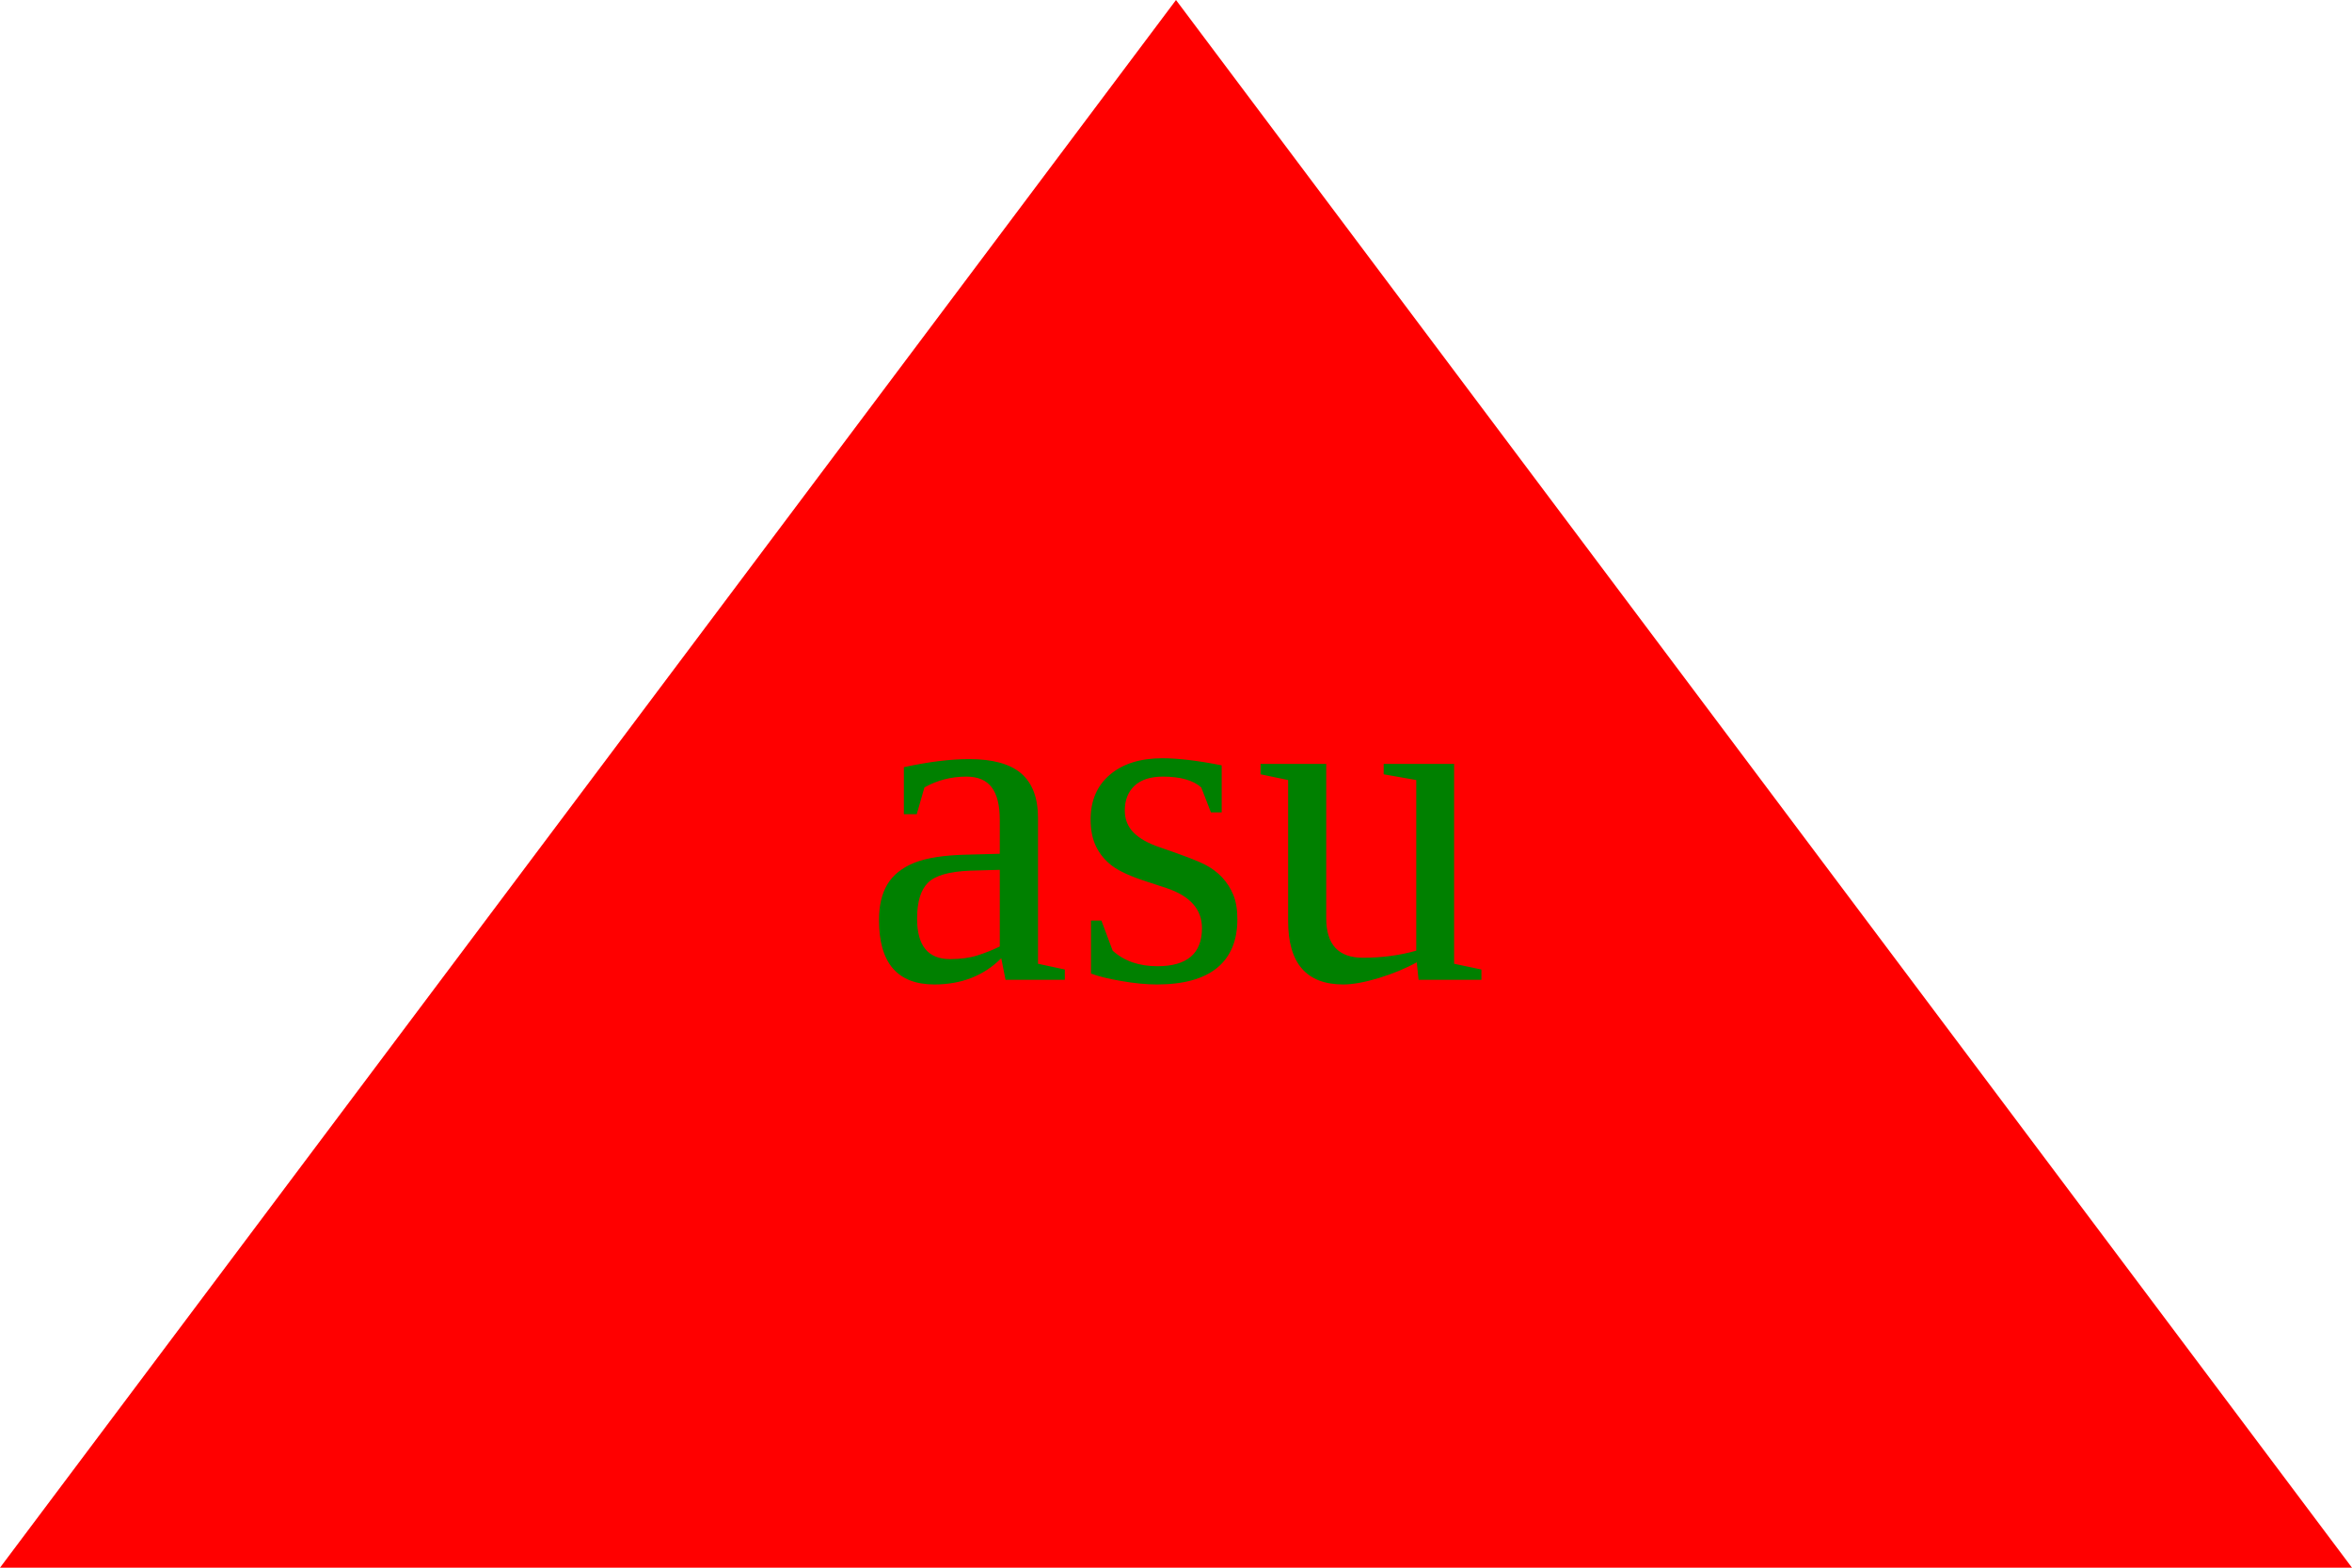
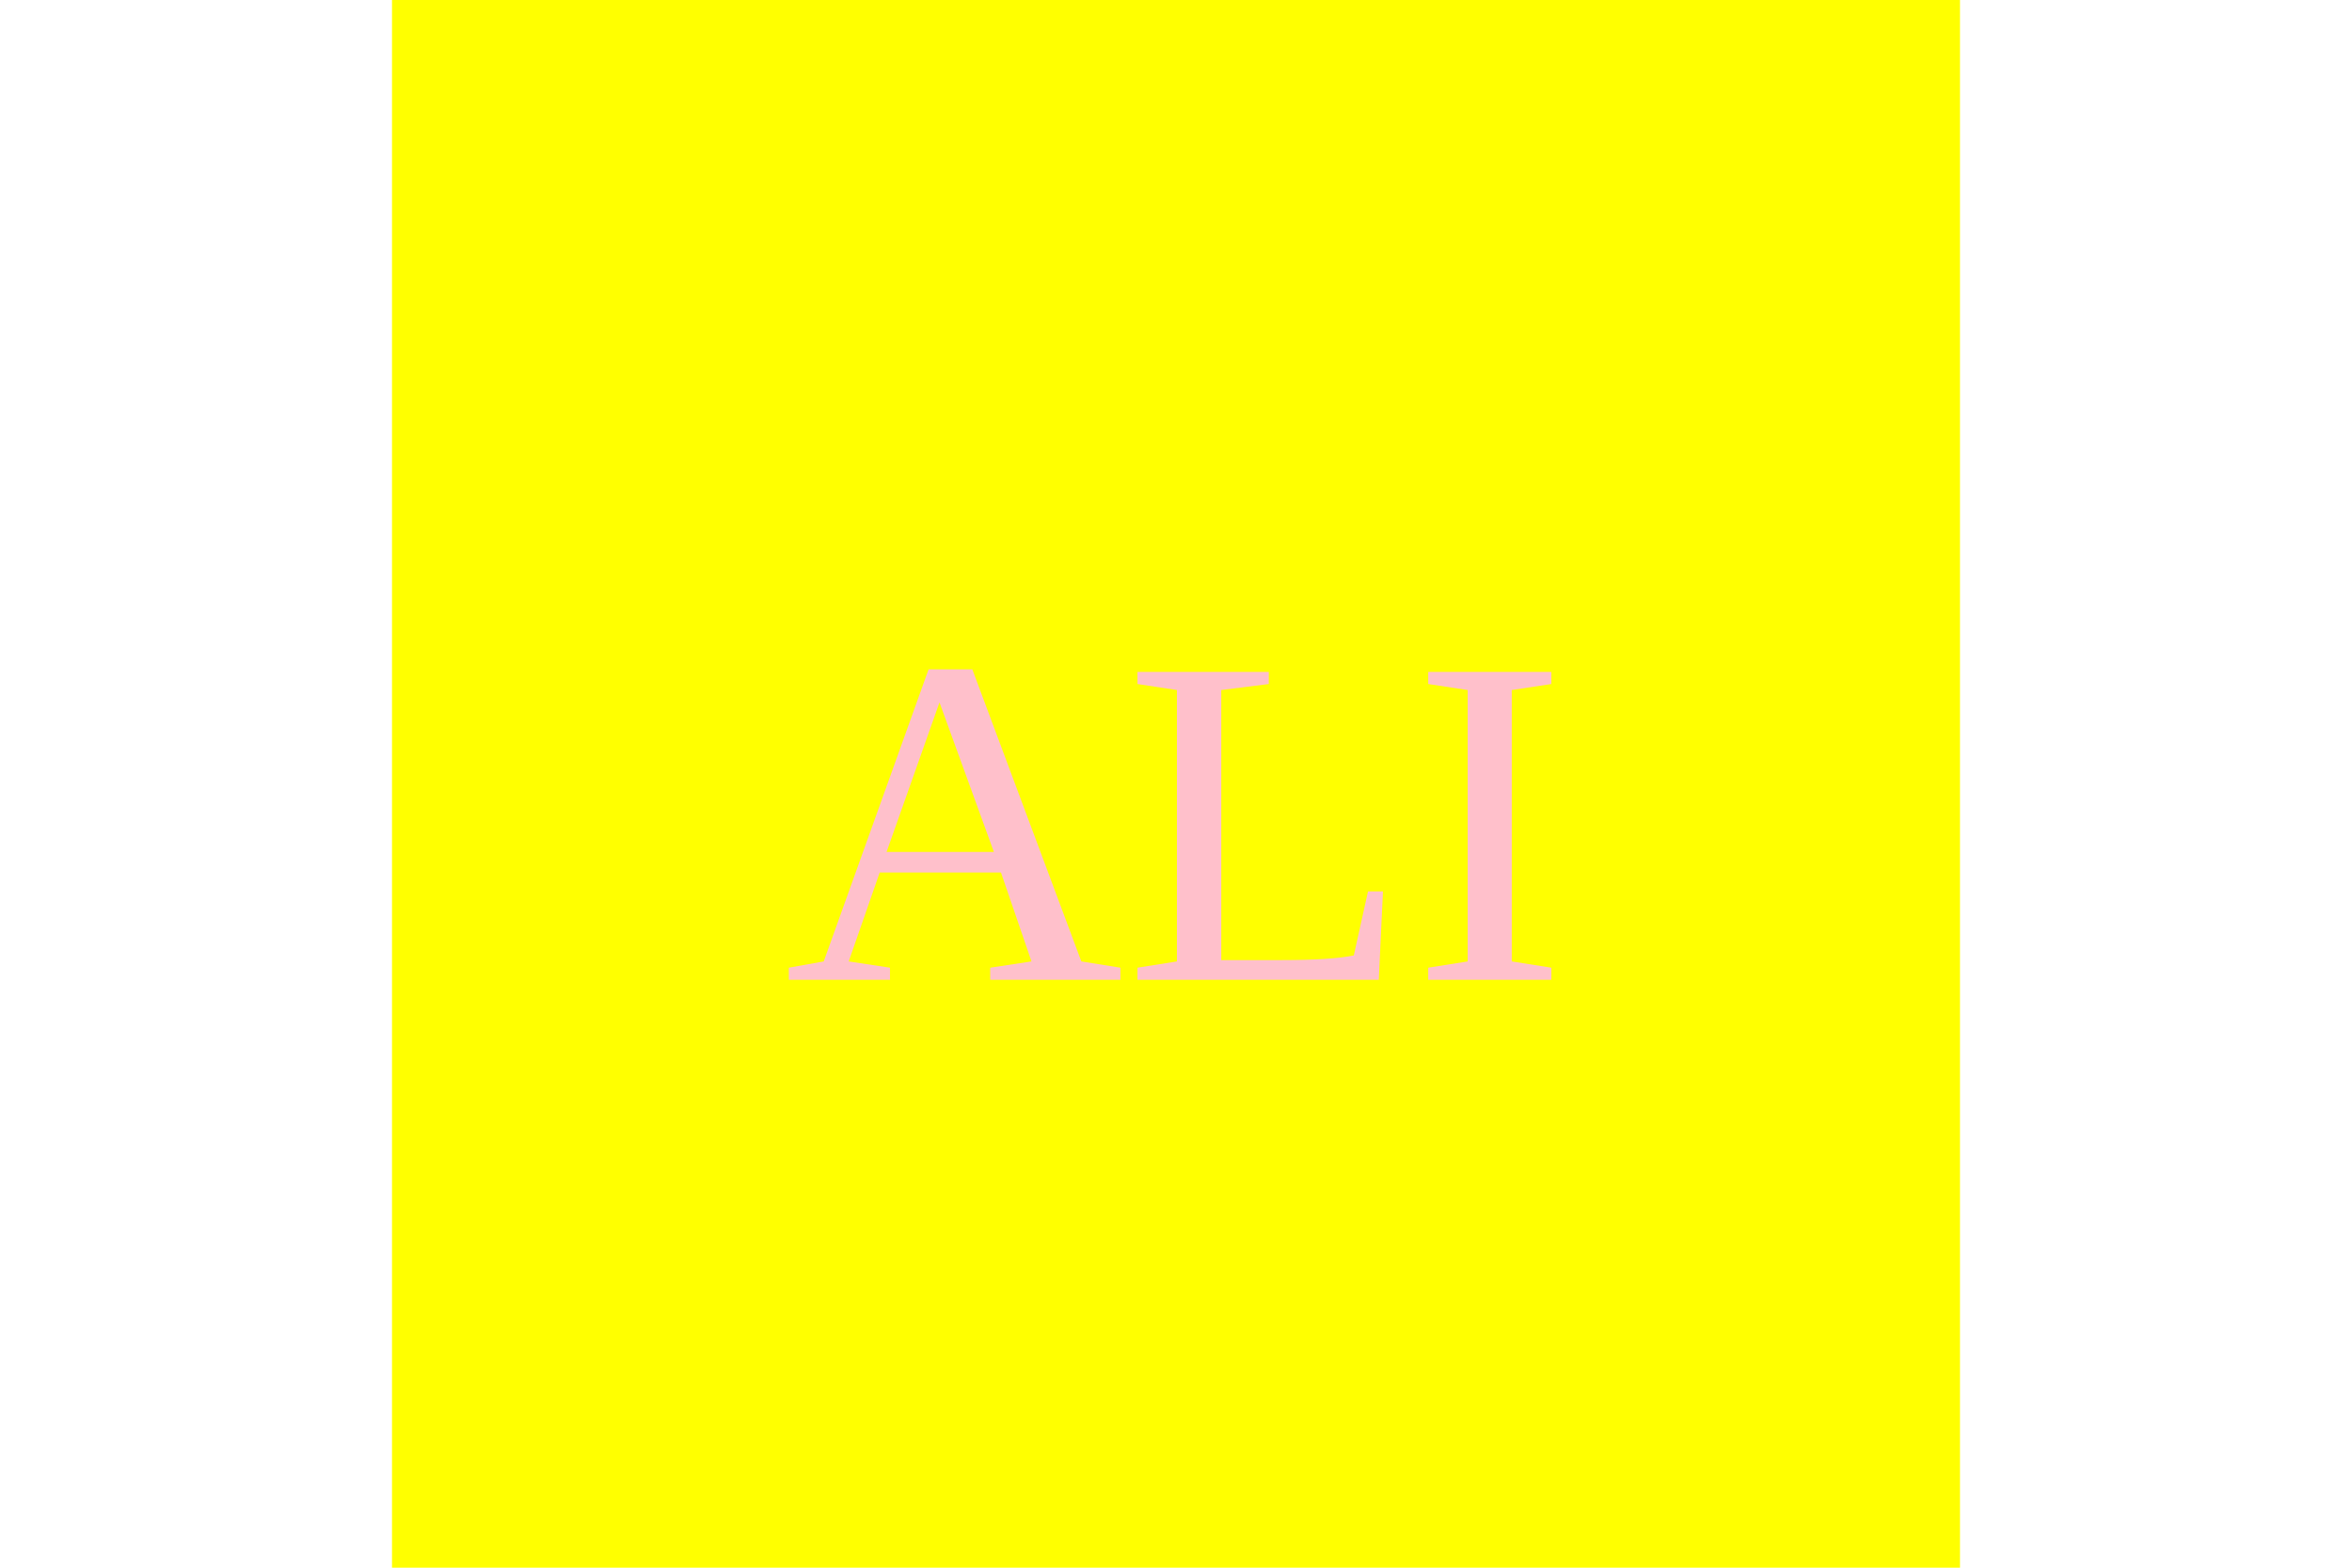
<svg xmlns="http://www.w3.org/2000/svg" version="1.1" width="300" height="200">
-   <polygon height="100%" width="100%" points="0,200 300,200 150,0" fill="#FF0000" />
-   <text x="150" y="125" font-size="60" text-anchor="middle" fill="green">asu</text>
+   <rect x="50" height="200" width="200" fill="#FFFF00" />
+   <text x="150" y="125" font-size="60" text-anchor="middle" fill="pink">ALI</text>
</svg>
